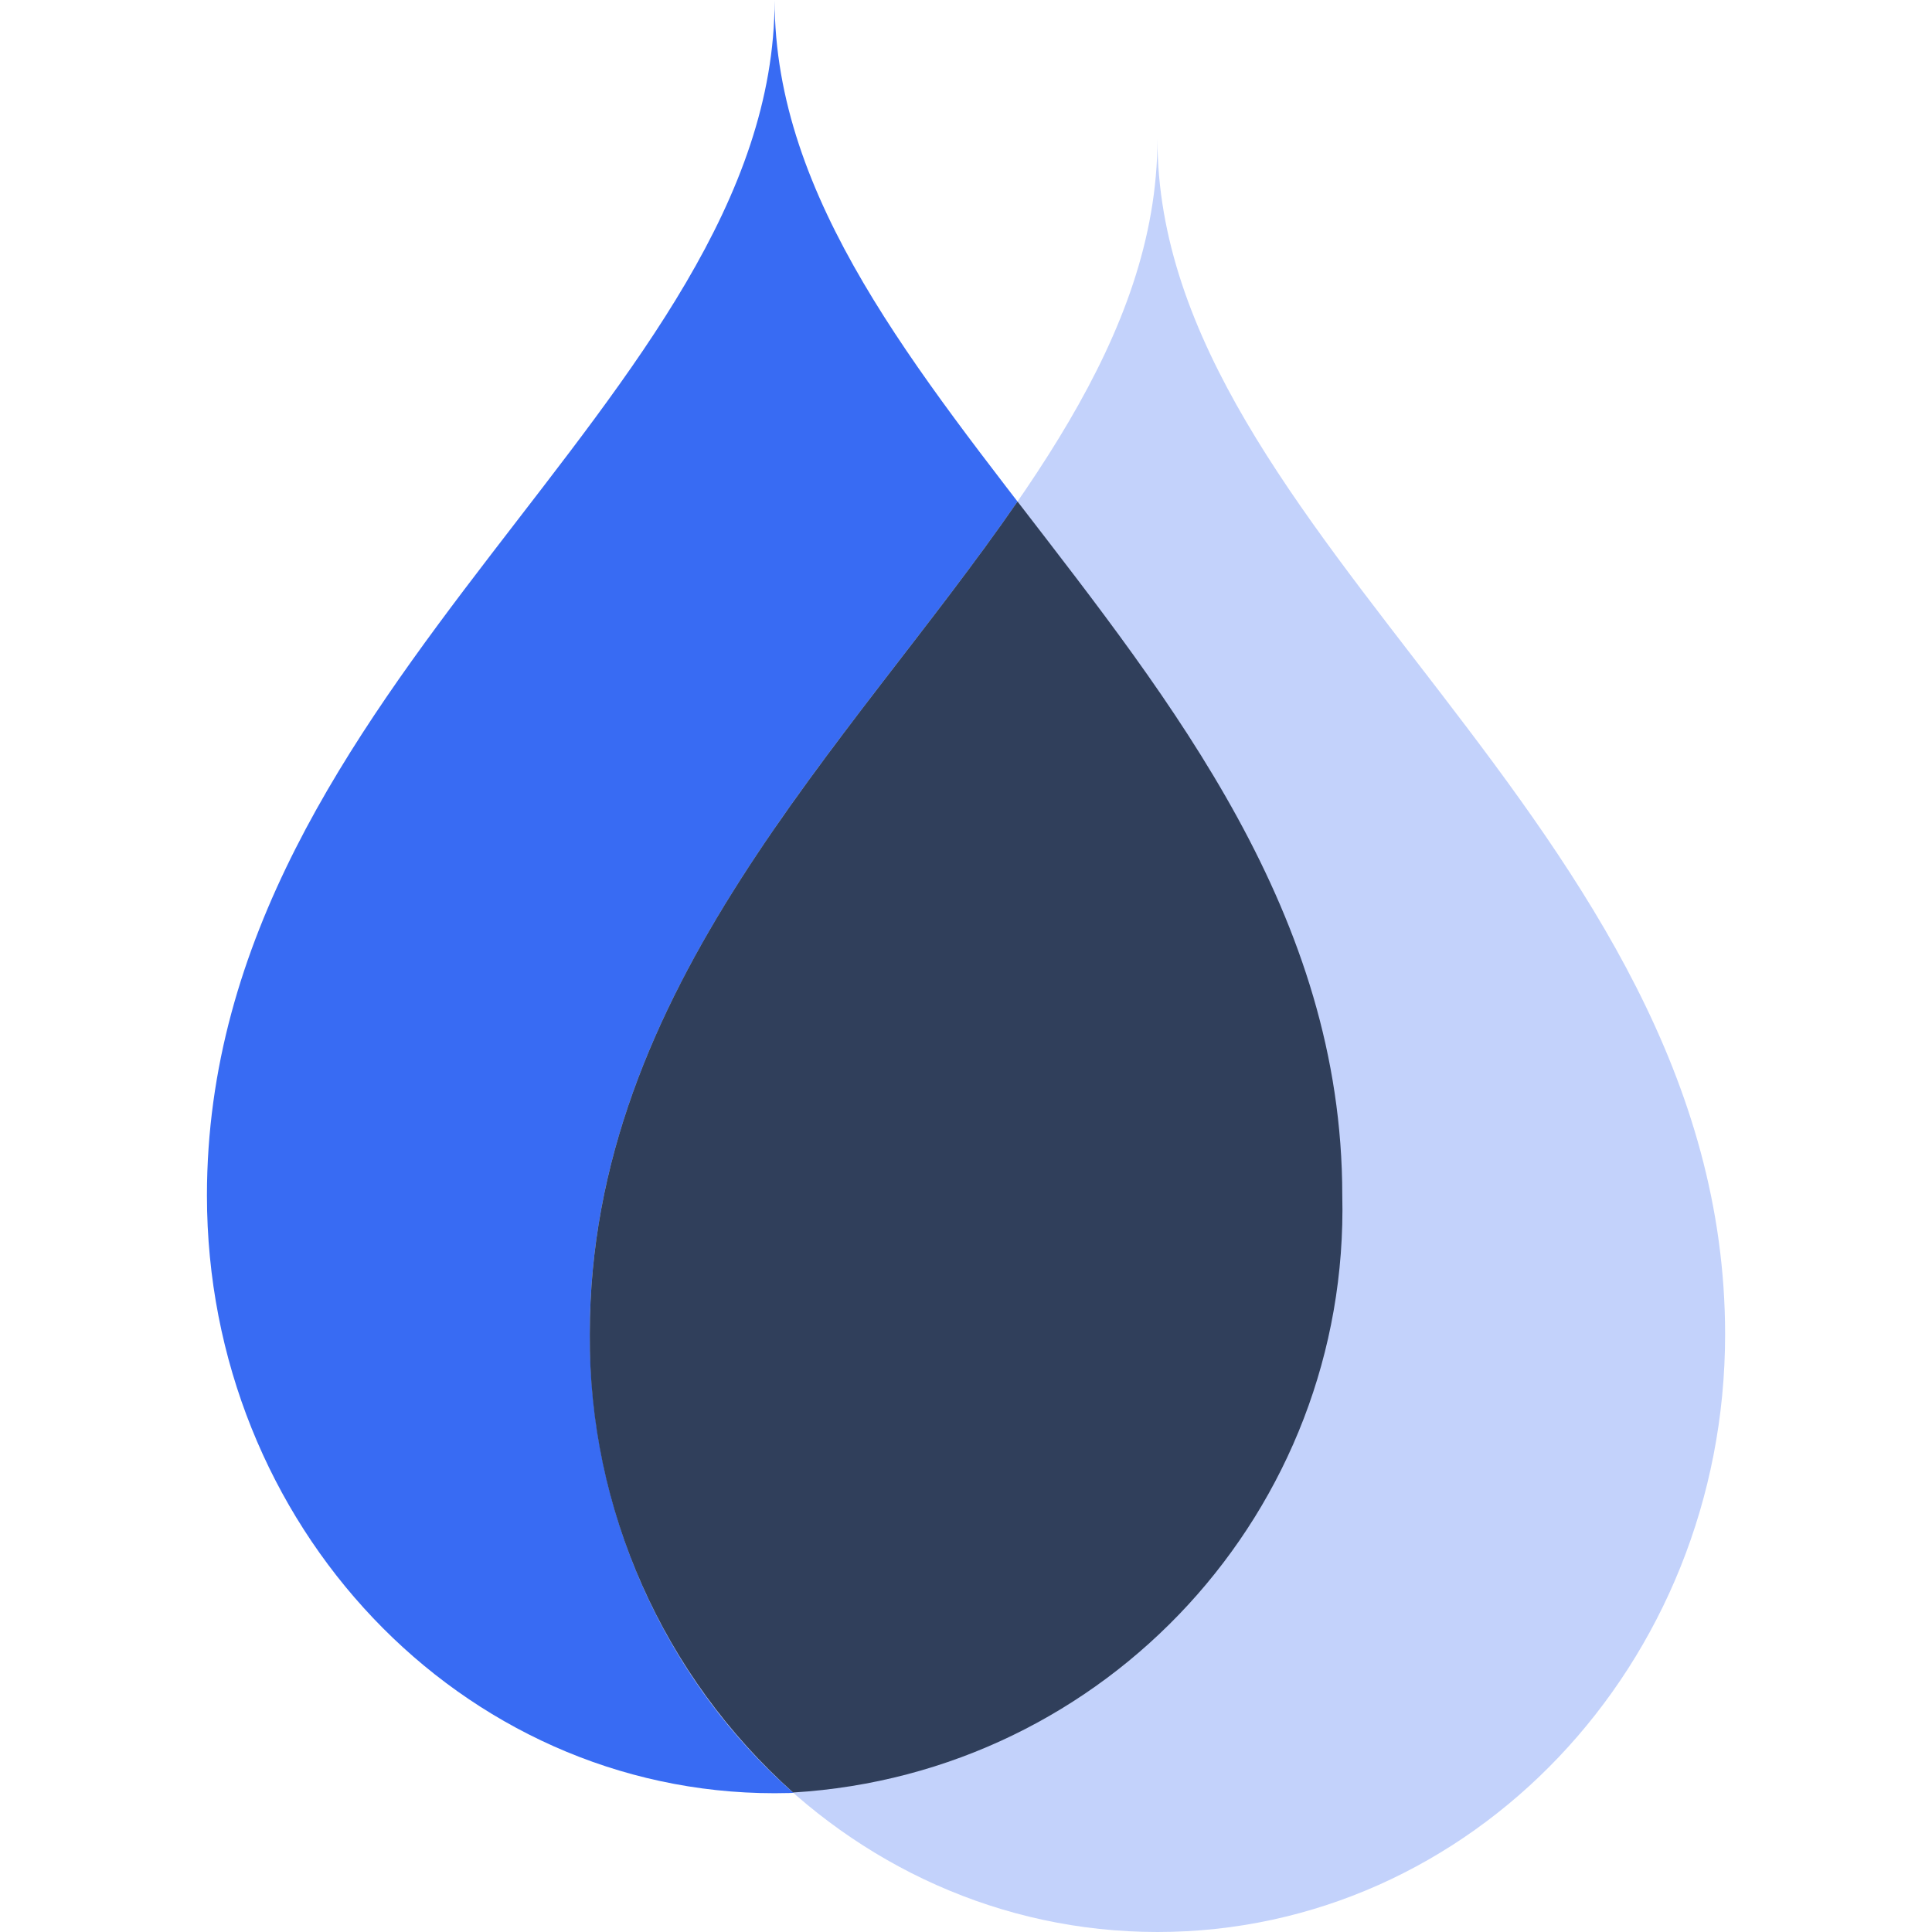
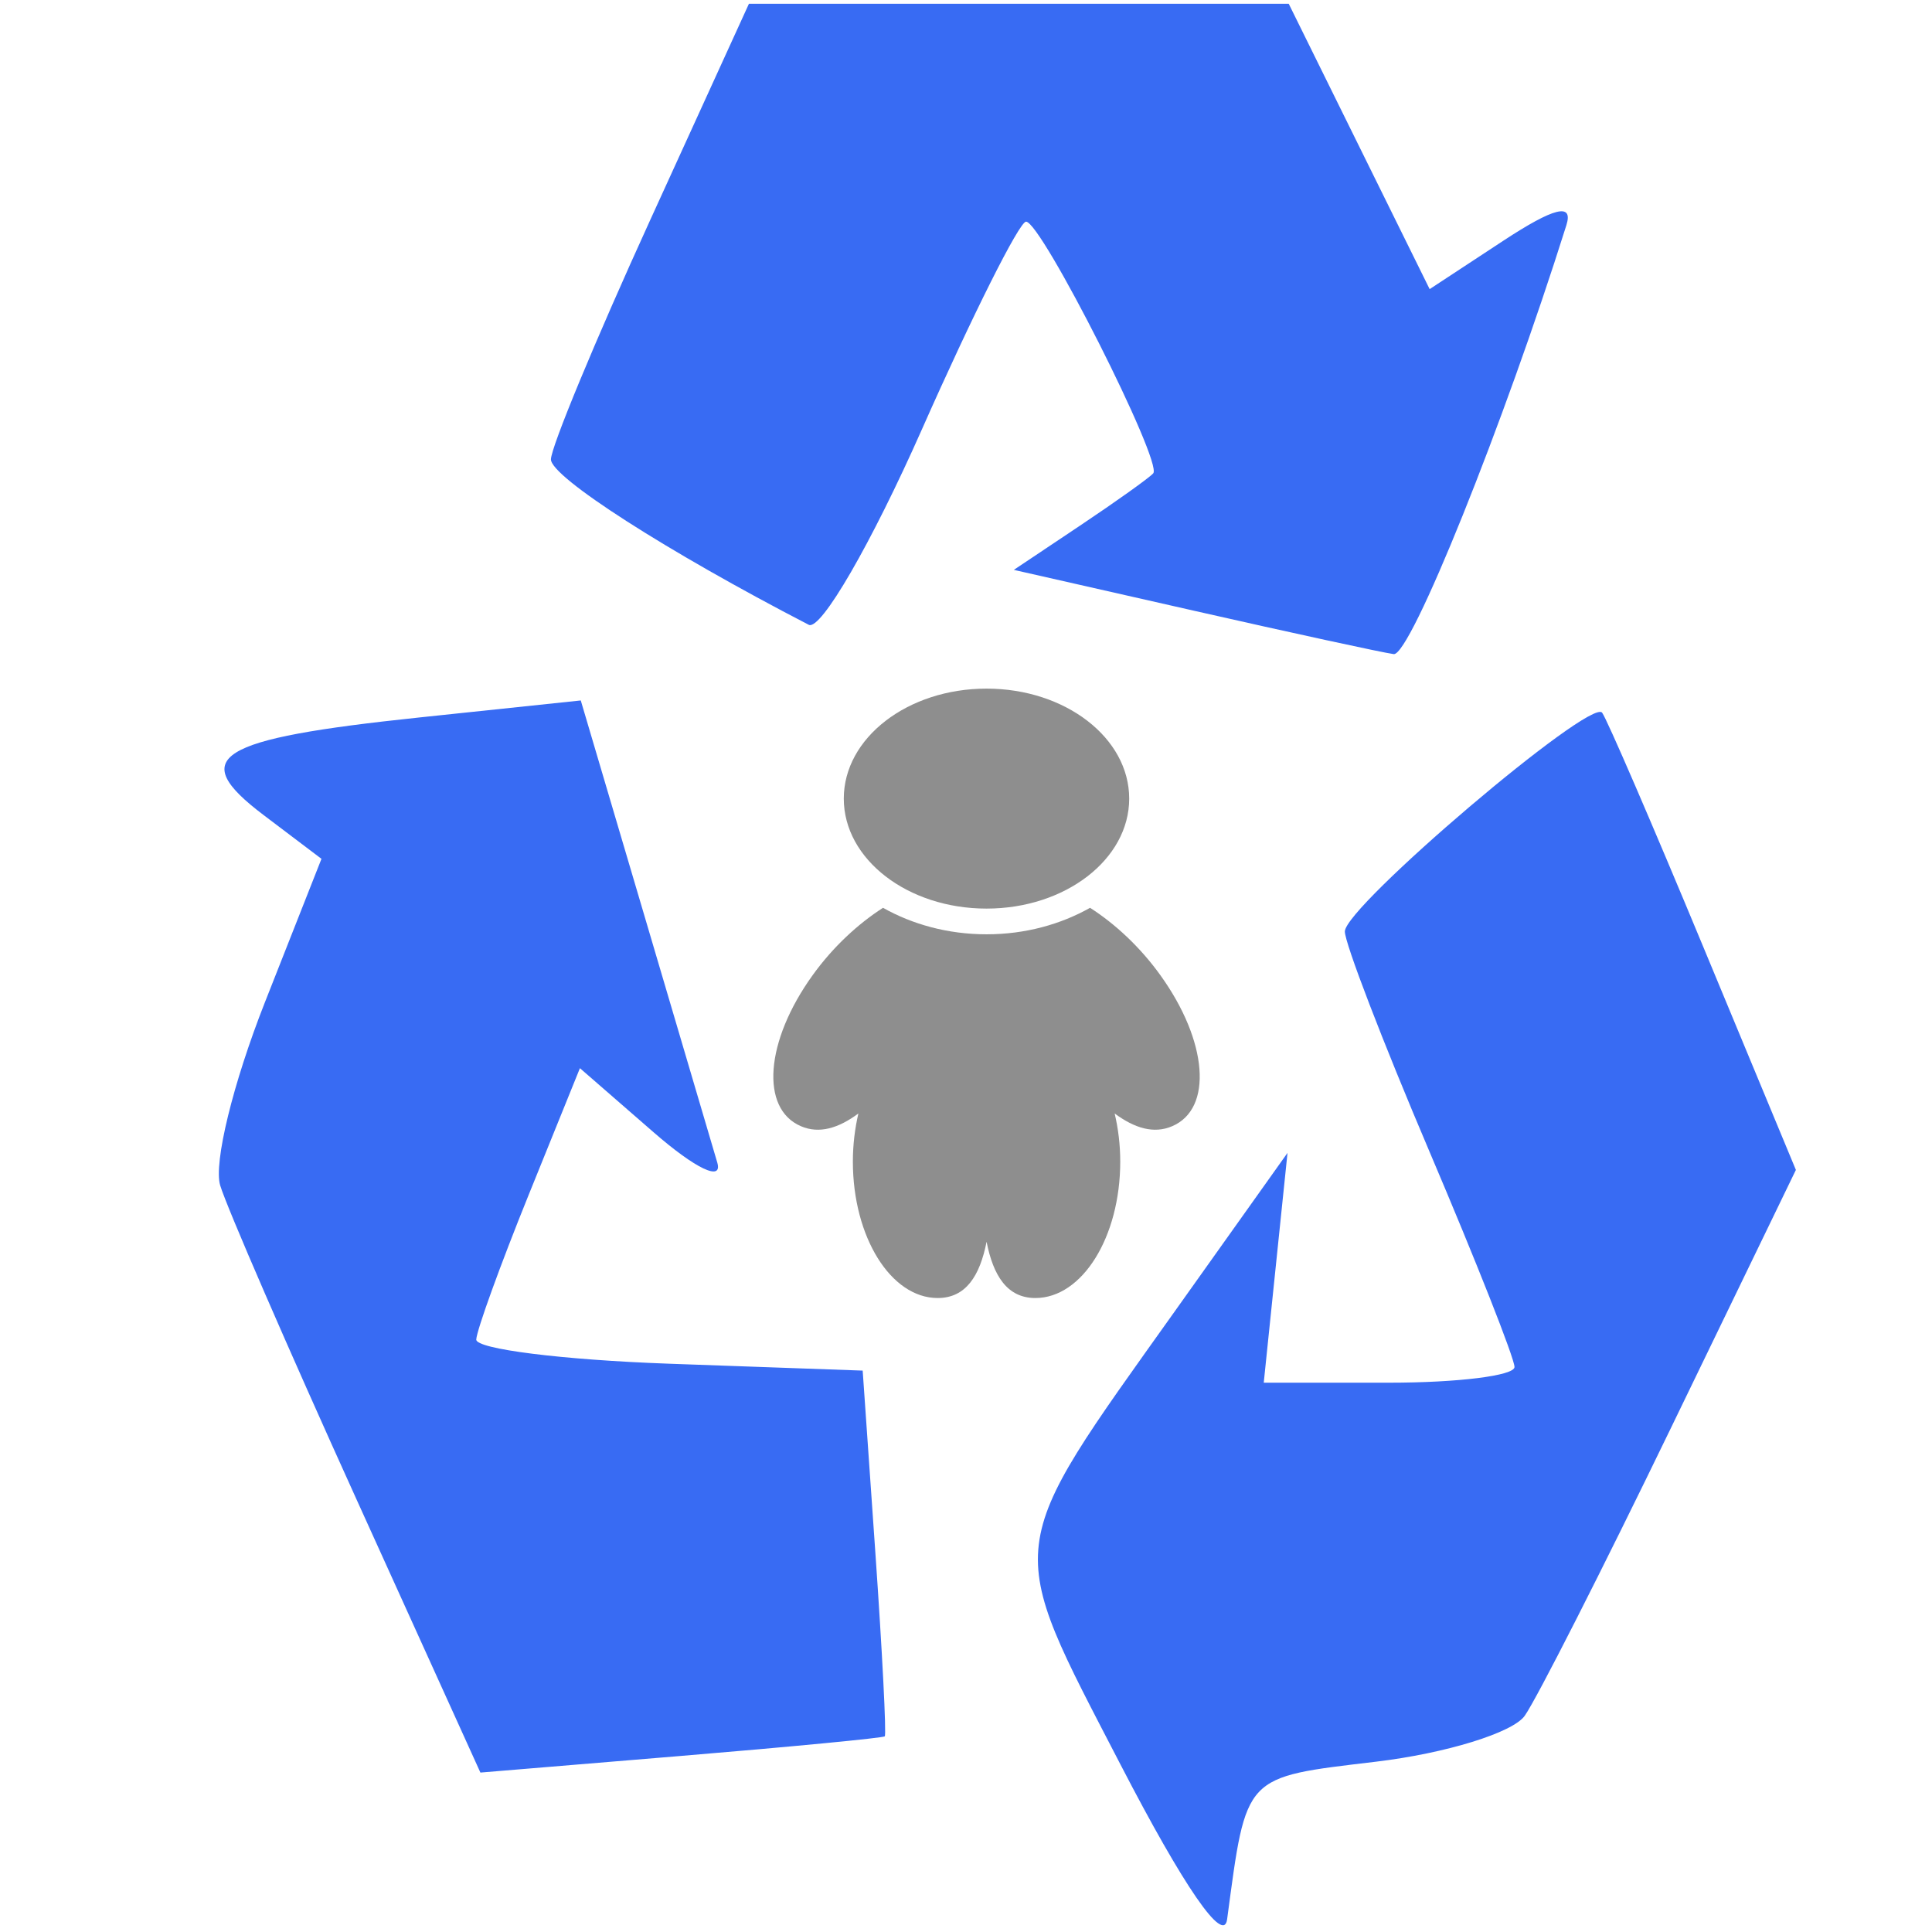
- <svg xmlns="http://www.w3.org/2000/svg" width="32" height="32" class="icon" viewBox="0 0 1024 1024">
-   <path fill="#386BF3" d="M410.558.109c0 210.974-300.876 361.752-300.876 633.548 0 174.943 134.704 316.787 300.876 316.787s300.877-141.817 300.877-316.787C711.408 361.752 410.558 210.974 410.558.109z" />
-   <path fill="#C3D2FB" d="M613.469 73.665c0 211.055-300.877 361.914-300.877 633.547C312.592 882.156 447.296 1024 613.47 1024s300.876-141.817 300.876-316.788C914.29 435.58 613.469 284.72 613.469 73.665z" />
-   <path fill="#303F5B" d="M312.592 707.212c0-183.713 137.636-312.171 226.723-441.39 81.702 106.112 172.12 218.74 172.12 367.726A309.755 309.755 0 0 1 420.36 950.064a323.114 323.114 0 0 1-107.769-242.852z" />
+ <svg xmlns="http://www.w3.org/2000/svg" width="1024" height="1024" class="icon">
+   <g>
+     <path fill="#8E8E8E" opacity="NaN" d="m615.032,516.889c-10.803,-15.041 -24.019,-27.218 -37.276,-35.736c-15.469,8.731 -34.308,14.048 -54.848,14.048c-20.579,0 -39.446,-5.327 -54.888,-14.048c-13.257,8.518 -26.486,20.695 -37.316,35.736c-25.138,34.92 -27.903,70.739 -6.19,80.026c9.724,4.184 19.919,1.065 30.452,-6.756c-1.848,7.931 -2.927,16.527 -2.927,25.518c0,39.946 20.135,72.303 44.949,72.303c14.956,0 22.36,-11.782 25.92,-29.822c3.547,18.039 10.951,29.822 25.853,29.822c24.855,0 44.99,-32.358 44.99,-72.303c0,-8.991 -1.079,-17.587 -2.967,-25.518c10.559,7.822 20.741,10.94 30.492,6.756c21.699,-9.287 18.894,-45.106 -6.244,-80.026l-0,0zm-92.15,-35.315c41.752,0 75.616,-26.1 75.616,-58.297s-33.863,-58.297 -75.616,-58.297c-41.766,0 -75.657,26.105 -75.657,58.297s33.89,58.297 75.657,58.297z" id="svg_1" stroke="null" />
+     <path stroke="null" fill="#386bf3" d="m632.479,323.62l-95.132,-21.573l35.049,-23.433c19.277,-12.889 36.755,-25.366 38.84,-27.727c5.18,-5.865 -59.331,-133.51 -67.422,-133.404c-3.557,0.052 -28.339,49.478 -55.073,109.849c-26.927,60.806 -53.725,107.115 -60.083,103.825c-75.251,-38.935 -136.65,-78.329 -136.65,-87.674c0,-6.384 23.611,-63.329 52.468,-126.545l52.468,-114.938l143.057,0l143.057,0l37.342,75.621l37.342,75.621l38.956,-25.59c27.005,-17.74 37.288,-20.287 33.518,-8.305c-33.192,105.512 -82.719,228.541 -91.523,227.348c-6.095,-0.826 -53.891,-11.209 -106.214,-23.074l-0,-0l0,0zm-443.681,470.735c-36.203,-79.828 -68.649,-154.57 -72.103,-166.094c-3.544,-11.825 6.782,-54.08 23.705,-97.006l29.984,-76.055l-30.651,-23.184c-40.79,-30.852 -25.628,-40.355 82.576,-51.752l85.517,-9.008l33.544,113.485c18.449,62.417 35.905,121.546 38.79,131.399c3.009,10.275 -11.392,3.439 -33.772,-16.034l-39.017,-33.948l-27.237,67.322c-14.98,37.028 -27.45,71.449 -27.709,76.491c-0.26,5.042 45.716,10.812 102.17,12.822l102.642,3.654l6.698,96.137c3.684,52.876 5.937,96.843 5.007,97.707c-0.93,0.862 -49.533,5.538 -108.005,10.388l-106.314,8.819l-65.824,-145.143l0,0l0,0zm405.167,141.048c-62.151,-120.112 -63.231,-111.178 29.145,-241.011l59.299,-83.344l-6.298,60.905l-6.298,60.905l66.451,0c36.548,0 66.452,-3.742 66.452,-8.316c0,-4.574 -20.278,-55.949 -45.063,-114.167c-24.784,-58.218 -44.969,-110.733 -44.854,-116.699c0.257,-13.379 130.174,-123.852 136.35,-115.944c2.447,3.134 26.557,58.943 53.578,124.022l49.129,118.324l-66.104,136.528c-36.358,75.09 -71.29,143.852 -77.626,152.804c-6.337,8.952 -41.77,19.894 -78.739,24.314c-70.566,8.438 -68.645,6.406 -78.992,83.563c-1.811,13.503 -22.925,-17.136 -56.428,-81.885l0,0l-0,-0z" id="svg_7" />
+   </g>
</svg>
